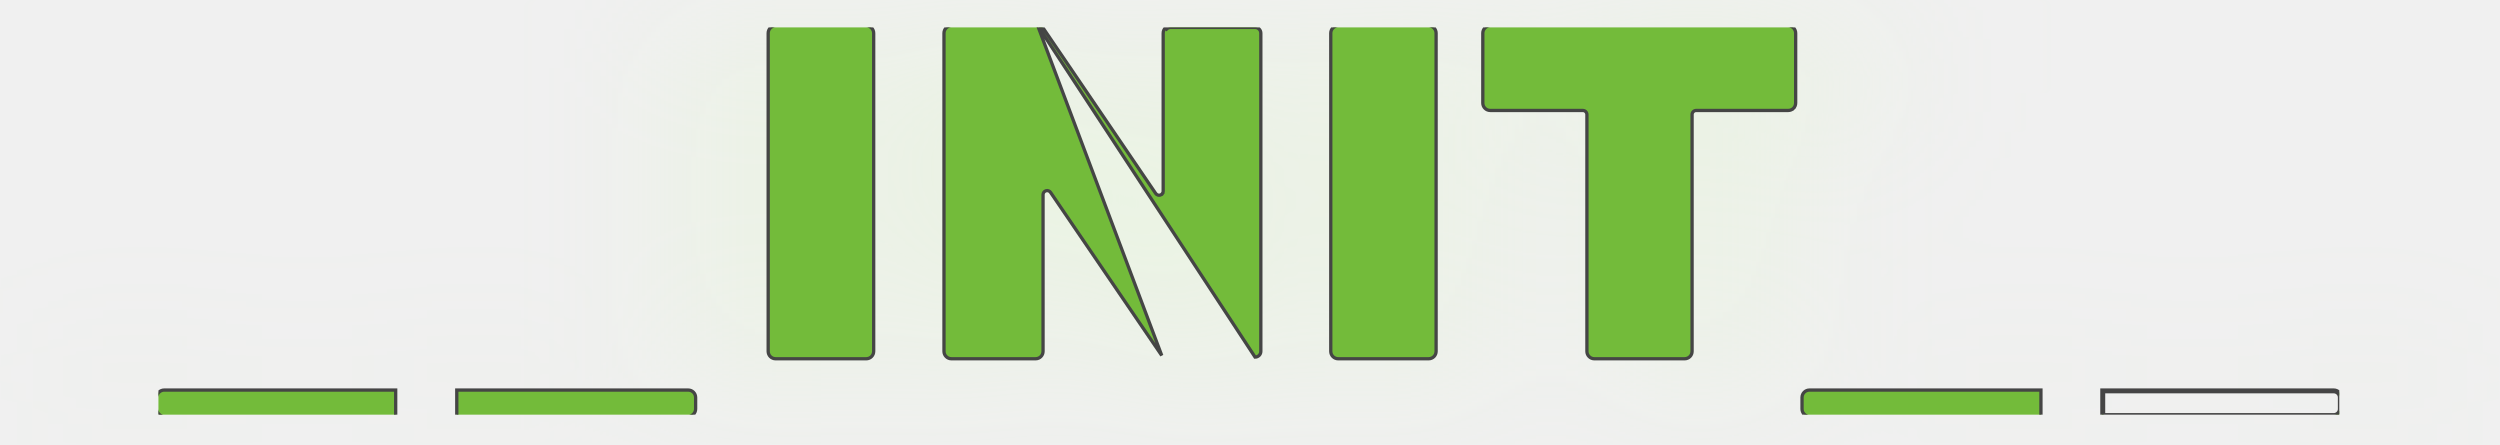
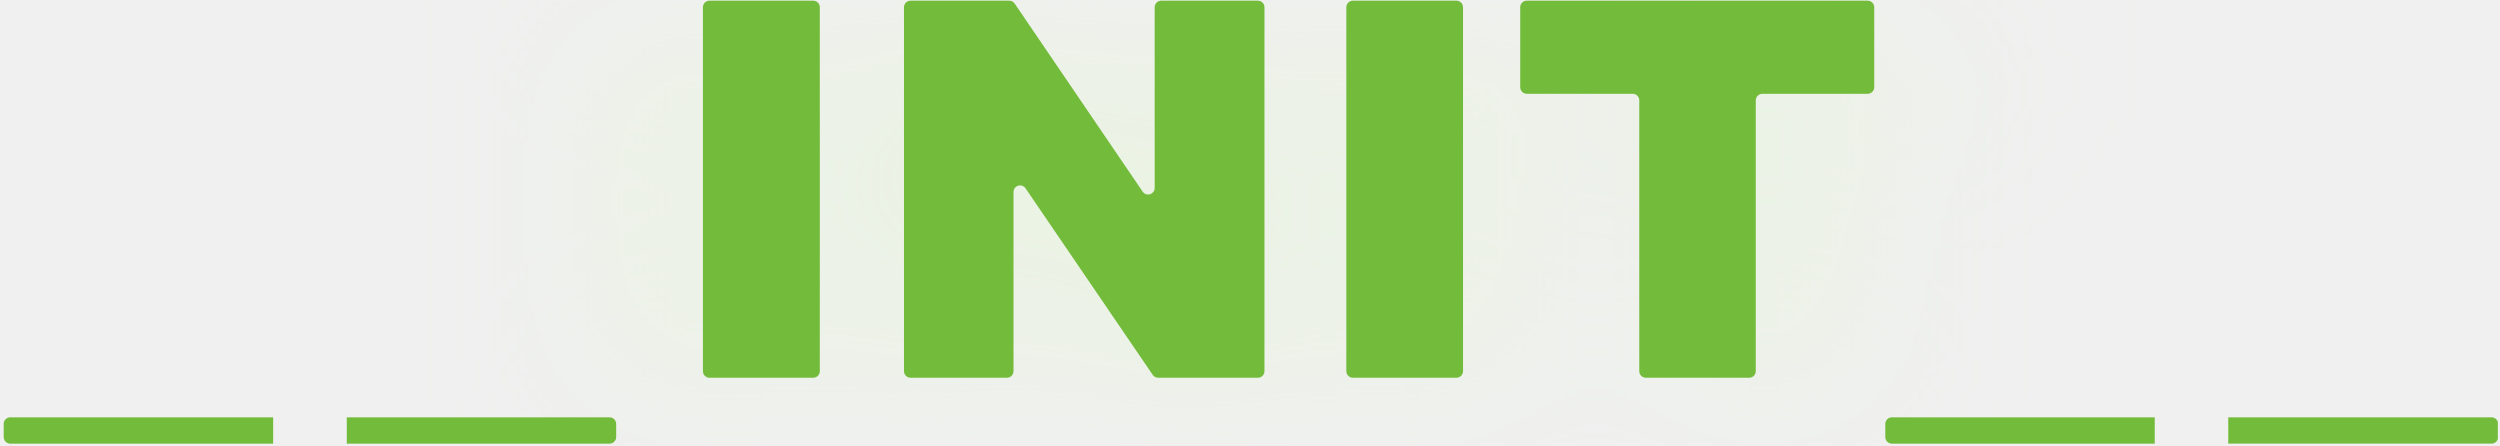
- <svg xmlns="http://www.w3.org/2000/svg" fill="none" viewBox="50 50.88 757.1 134.5">
-   <g clip-path="url(#clip0_82_684)" filter="url(#filter0_f_82_684)">
-     <path d="M264.22 50.886H295.701C296.231 50.886 296.739 51.097 297.114 51.472C297.489 51.846 297.699 52.355 297.699 52.885V163.359C297.699 163.889 297.489 164.397 297.114 164.772C296.739 165.147 296.231 165.357 295.701 165.357H264.22C263.69 165.357 263.182 165.147 262.807 164.772C262.433 164.397 262.222 163.889 262.222 163.359V52.885C262.222 52.355 262.433 51.846 262.807 51.472C263.182 51.097 263.69 50.886 264.22 50.886Z" fill="#D5FFB3" fill-opacity="0.25" />
-     <path d="M325.245 50.886H355.209C355.533 50.889 355.851 50.97 356.137 51.124C356.422 51.277 356.666 51.497 356.847 51.766L395.68 108.851C395.919 109.207 396.266 109.477 396.67 109.62C397.074 109.764 397.513 109.773 397.922 109.648C398.332 109.522 398.691 109.268 398.945 108.923C399.2 108.578 399.336 108.161 399.335 107.732V52.885C399.335 52.355 399.546 51.846 399.921 51.472C400.295 51.097 400.803 50.886 401.333 50.886H430.657C431.187 50.886 431.695 51.097 432.07 51.472C432.445 51.846 432.655 52.355 432.655 52.885V163.359C432.655 163.889 432.445 164.397 432.07 164.772C431.695 165.147 431.187 165.357 430.657 165.357H400.394C400.067 165.358 399.745 165.278 399.456 165.125C399.166 164.971 398.919 164.749 398.736 164.478L360.143 107.852C359.904 107.496 359.557 107.227 359.153 107.083C358.749 106.94 358.31 106.93 357.901 107.056C357.491 107.181 357.132 107.435 356.878 107.78C356.623 108.125 356.487 108.543 356.488 108.971V163.359C356.488 163.889 356.277 164.397 355.902 164.772C355.528 165.147 355.02 165.357 354.49 165.357H325.245C324.716 165.357 324.208 165.147 323.833 164.772C323.458 164.397 323.248 163.889 323.248 163.359V52.885C323.248 52.355 323.458 51.846 323.833 51.472C324.208 51.097 324.716 50.886 325.245 50.886Z" fill="#D5FFB3" fill-opacity="0.25" />
-     <path d="M459.502 50.886H490.924C491.454 50.886 491.962 51.097 492.337 51.472C492.711 51.846 492.922 52.355 492.922 52.885V163.359C492.922 163.889 492.711 164.397 492.337 164.772C491.962 165.147 491.454 165.357 490.924 165.357H459.502C458.973 165.357 458.464 165.147 458.09 164.772C457.715 164.397 457.505 163.889 457.505 163.359V52.885C457.505 52.355 457.715 51.846 458.09 51.472C458.464 51.097 458.973 50.886 459.502 50.886Z" fill="#D5FFB3" fill-opacity="0.25" />
-     <path d="M512.278 50.886H615.732C616.262 50.886 616.77 51.097 617.145 51.472C617.52 51.846 617.73 52.355 617.73 52.885V77.15C617.73 77.68 617.52 78.189 617.145 78.564C616.77 78.939 616.262 79.149 615.732 79.149H583.771C583.242 79.149 582.733 79.36 582.359 79.735C581.984 80.109 581.774 80.618 581.774 81.148V163.359C581.774 163.889 581.563 164.397 581.189 164.772C580.814 165.147 580.306 165.357 579.776 165.357H548.414C547.885 165.357 547.376 165.147 547.002 164.772C546.627 164.397 546.417 163.889 546.417 163.359V81.148C546.417 80.618 546.206 80.109 545.832 79.735C545.457 79.36 544.949 79.149 544.419 79.149H512.278C511.748 79.149 511.24 78.939 510.866 78.564C510.491 78.189 510.281 77.68 510.281 77.15V52.885C510.281 52.355 510.491 51.846 510.866 51.472C511.24 51.097 511.748 50.886 512.278 50.886Z" fill="#D5FFB3" fill-opacity="0.25" />
-     <path d="M623.084 177.37H702.867V185.365H623.084C622.554 185.365 622.046 185.155 621.671 184.78C621.296 184.405 621.086 183.897 621.086 183.367V179.369C621.086 178.839 621.296 178.331 621.671 177.956C622.046 177.581 622.554 177.37 623.084 177.37Z" fill="#D5FFB3" fill-opacity="0.25" />
-     <path d="M725.179 177.37H805.082C805.612 177.37 806.12 177.581 806.495 177.956C806.869 178.331 807.08 178.839 807.08 179.369V183.367C807.08 183.897 806.869 184.405 806.495 184.78C806.12 185.155 805.612 185.365 805.082 185.365H725.179V177.37Z" fill="#D5FFB3" fill-opacity="0.25" />
-     <path d="M51.998 177.37H131.781V185.365H51.998C51.468 185.365 50.96 185.155 50.585 184.78C50.211 184.405 50 183.897 50 183.367V179.369C50 178.839 50.211 178.331 50.585 177.956C50.96 177.581 51.468 177.37 51.998 177.37Z" fill="#D5FFB3" fill-opacity="0.25" />
-     <path d="M154.133 177.37H233.896C234.426 177.37 234.934 177.581 235.309 177.956C235.684 178.331 235.894 178.839 235.894 179.369V183.367C235.894 183.897 235.684 184.405 235.309 184.78C234.934 185.155 234.426 185.365 233.896 185.365H154.133V177.37Z" fill="#D5FFB3" fill-opacity="0.25" />
-   </g>
-   <g clip-path="url(#clip1_82_684)">
-     <path d="M312.343 58.679H284.876C284.281 58.679 283.711 58.915 283.29 59.336C282.87 59.757 282.634 60.327 282.634 60.922V157.283C282.634 157.878 282.87 158.448 283.29 158.869C283.711 159.29 284.281 159.526 284.876 159.526H312.343C312.938 159.526 313.508 159.29 313.929 158.869C314.349 158.448 314.586 157.878 314.586 157.283V60.922C314.586 60.327 314.349 59.757 313.929 59.336C313.508 58.915 312.938 58.679 312.343 58.679Z" fill="#73BB3A" stroke="#454545" />
-     <path d="M364.265 58.679V58.679C364.629 58.682 364.986 58.773 365.306 58.945C365.626 59.117 365.9 59.364 366.104 59.665C366.104 59.666 366.104 59.666 366.104 59.666L399.983 109.458L399.985 109.46C400.134 109.681 400.349 109.849 400.601 109.938C400.852 110.027 401.125 110.033 401.38 109.955C401.635 109.877 401.858 109.719 402.016 109.505L402.419 109.802L402.016 109.505C402.175 109.29 402.26 109.03 402.259 108.764V108.762V60.922C402.259 60.327 402.495 59.757 402.916 59.336C402.916 59.336 402.916 59.336 402.916 59.336L403.27 59.689C403.596 59.362 404.04 59.179 404.502 59.179H430.086C430.548 59.179 430.992 59.362 431.318 59.689C431.645 60.016 431.829 60.46 431.829 60.922V157.283C431.829 157.745 431.645 158.188 431.318 158.515C430.992 158.842 430.548 159.026 430.086 159.026L364.265 58.679ZM364.265 58.679H364.261H338.119C337.524 58.679 336.953 58.915 336.533 59.336C336.112 59.757 335.876 60.327 335.876 60.922V157.283C335.876 157.878 336.112 158.448 336.533 158.869C336.953 159.29 337.524 159.526 338.119 159.526H363.633C364.228 159.526 364.799 159.29 365.219 158.869C365.64 158.448 365.876 157.878 365.876 157.283L365.876 109.843L365.876 109.842C365.876 109.576 365.961 109.316 366.119 109.101C366.277 108.886 366.5 108.728 366.755 108.65C367.01 108.572 367.283 108.578 367.535 108.668C367.786 108.757 368.002 108.924 368.15 109.146L368.152 109.149L401.822 158.539L364.265 58.679Z" fill="#73BB3A" stroke="#454545" />
-     <path d="M482.666 58.679H455.252C454.657 58.679 454.087 58.915 453.666 59.336C453.246 59.757 453.009 60.327 453.009 60.922V157.283C453.009 157.878 453.246 158.448 453.666 158.869C454.087 159.29 454.657 159.526 455.252 159.526H482.666C483.261 159.526 483.832 159.29 484.252 158.869C484.673 158.448 484.909 157.878 484.909 157.283V60.922C484.909 60.327 484.673 59.757 484.252 59.336C483.832 58.915 483.261 58.679 482.666 58.679Z" fill="#73BB3A" stroke="#454545" />
-     <path d="M593.142 59.336L593.142 59.336C592.722 58.915 592.151 58.679 591.556 58.679H501.297C500.702 58.679 500.131 58.915 499.711 59.336C499.29 59.757 499.054 60.327 499.054 60.922V82.088C499.054 82.683 499.29 83.253 499.711 83.674C500.131 84.095 500.702 84.331 501.297 84.331H529.338C529.668 84.331 529.984 84.462 530.217 84.695C530.45 84.928 530.581 85.245 530.581 85.575V157.283C530.581 157.878 530.817 158.448 531.238 158.869C531.659 159.29 532.229 159.526 532.824 159.526H560.186C560.781 159.526 561.351 159.29 561.772 158.869C562.192 158.448 562.429 157.878 562.429 157.283V85.575C562.429 85.245 562.56 84.928 562.793 84.695C563.026 84.462 563.342 84.331 563.671 84.331H591.556C592.151 84.331 592.722 84.095 593.142 83.674L592.789 83.32L593.142 83.674C593.563 83.253 593.799 82.683 593.799 82.088V60.922C593.799 60.327 593.563 59.757 593.142 59.336Z" fill="#73BB3A" stroke="#454545" />
-     <path d="M668.077 169.504V169.004H667.577H597.97C597.375 169.004 596.804 169.241 596.384 169.661C595.963 170.082 595.727 170.653 595.727 171.248V174.734C595.727 175.329 595.963 175.9 596.384 176.321L596.727 175.978L596.384 176.321C596.804 176.742 597.375 176.978 597.97 176.978H667.577H668.077V176.478V169.504Z" fill="#73BB3A" stroke="#454545" />
-     <path d="M758.342 169.661C757.921 169.241 757.351 169.004 756.756 169.004H687.044H686.544V169.504V176.478V176.978H687.044H756.756C757.351 176.978 757.921 176.742 758.342 176.321C758.762 175.9 758.999 175.329 758.999 174.734V171.248C758.999 170.653 758.762 170.082 758.342 169.661ZM758.342 169.661L757.988 170.015M758.342 169.661C758.342 169.661 758.342 169.661 758.342 169.661L757.988 170.015M757.988 170.015C758.315 170.342 758.499 170.785 758.499 171.248V174.734C758.499 175.197 758.315 175.64 757.988 175.967C757.661 176.294 757.218 176.478 756.756 176.478H687.544H687.044V175.978V170.004V169.504H687.544H756.756C757.218 169.504 757.661 169.688 757.988 170.015Z" fill="#73BB3A" stroke="#454545" />
-     <path d="M169.829 169.504V169.004H169.329H99.722C99.127 169.004 98.556 169.241 98.136 169.661C97.715 170.082 97.479 170.653 97.479 171.248V174.734C97.479 175.329 97.715 175.9 98.136 176.321L98.489 175.967L98.136 176.321C98.556 176.742 99.127 176.978 99.722 176.978H169.329H169.829V176.478V169.504Z" fill="#73BB3A" stroke="#454545" />
-     <path d="M188.831 169.004H188.331V169.504V176.478V176.978H188.831H258.421C259.016 176.978 259.586 176.742 260.007 176.321C260.427 175.9 260.663 175.329 260.663 174.734V171.248C260.663 170.653 260.427 170.082 260.007 169.661C259.586 169.241 259.016 169.004 258.421 169.004H188.831Z" fill="#73BB3A" stroke="#454545" />
+ <svg xmlns="http://www.w3.org/2000/svg" width="662" height="118" viewBox="0 0 662 118" fill="none">
+   <g clip-path="url(#clip0_384_134)">
+     <g clip-path="url(#clip1_384_134)" filter="url(#filter0_f_384_134)">
+       <path d="M167.219 -8.114H198.701C199.231 -8.114 199.739 -7.903 200.113 -7.528C200.488 -7.154 200.699 -6.645 200.699 -6.115V104.359C200.699 104.889 200.488 105.397 200.113 105.772C199.739 106.147 199.231 106.357 198.701 106.357H167.219C166.689 106.357 166.181 106.147 165.807 105.772C165.432 105.397 165.222 104.889 165.222 104.359V-6.115C165.222 -6.645 165.432 -7.154 165.807 -7.528C166.181 -7.903 166.689 -8.114 167.219 -8.114Z" fill="#D5FFB3" fill-opacity="0.25" />
+       <path d="M228.246 -8.114H258.209C258.533 -8.111 258.851 -8.03 259.137 -7.876C259.422 -7.723 259.666 -7.503 259.847 -7.234L298.68 49.851C298.919 50.207 299.266 50.477 299.67 50.62C300.074 50.764 300.513 50.773 300.923 50.648C301.332 50.522 301.691 50.268 301.945 49.923C302.2 49.578 302.337 49.161 302.336 48.732V-6.115C302.336 -6.645 302.546 -7.154 302.921 -7.528C303.295 -7.903 303.803 -8.114 304.333 -8.114H333.658C334.187 -8.114 334.695 -7.903 335.07 -7.528C335.445 -7.154 335.655 -6.645 335.655 -6.115V104.359C335.655 104.889 335.445 105.397 335.07 105.772C334.695 106.147 334.187 106.357 333.658 106.357H303.394C303.067 106.358 302.745 106.278 302.456 106.125C302.167 105.971 301.92 105.749 301.736 105.478L263.143 48.852C262.904 48.496 262.557 48.227 262.153 48.083C261.75 47.94 261.31 47.93 260.901 48.056C260.491 48.181 260.132 48.435 259.878 48.78C259.624 49.125 259.487 49.542 259.488 49.971V104.359C259.488 104.889 259.277 105.397 258.903 105.772C258.528 106.147 258.02 106.357 257.49 106.357H228.246C227.716 106.357 227.208 106.147 226.833 105.772C226.459 105.397 226.248 104.889 226.248 104.359V-6.115C226.248 -6.645 226.459 -7.154 226.833 -7.528C227.208 -7.903 227.716 -8.114 228.246 -8.114Z" fill="#D5FFB3" fill-opacity="0.25" />
+       <path d="M362.502 -8.114H393.924C394.454 -8.114 394.962 -7.903 395.337 -7.528C395.711 -7.154 395.922 -6.645 395.922 -6.115V104.359C395.922 104.889 395.711 105.397 395.337 105.772C394.962 106.147 394.454 106.357 393.924 106.357H362.502C361.973 106.357 361.465 106.147 361.09 105.772C360.715 105.397 360.505 104.889 360.505 104.359V-6.115C360.505 -6.645 360.715 -7.154 361.09 -7.528C361.465 -7.903 361.973 -8.114 362.502 -8.114Z" fill="#D5FFB3" fill-opacity="0.25" />
+       <path d="M415.278 -8.114H518.732C519.262 -8.114 519.77 -7.903 520.145 -7.528C520.519 -7.154 520.73 -6.645 520.73 -6.115V18.15C520.73 18.68 520.519 19.189 520.145 19.564C519.77 19.939 519.262 20.149 518.732 20.149H486.771C486.241 20.149 485.733 20.36 485.358 20.735C484.984 21.109 484.773 21.618 484.773 22.148V104.359C484.773 104.889 484.563 105.397 484.188 105.772C483.814 106.147 483.306 106.357 482.776 106.357H451.414C450.884 106.357 450.376 106.147 450.001 105.772C449.627 105.397 449.416 104.889 449.416 104.359V22.148C449.416 21.618 449.206 21.109 448.831 20.735C448.457 20.36 447.949 20.149 447.419 20.149H415.278C414.748 20.149 414.24 19.939 413.865 19.564C413.491 19.189 413.28 18.68 413.28 18.15V-6.115C413.28 -6.645 413.491 -7.154 413.865 -7.528C414.24 -7.903 414.748 -8.114 415.278 -8.114Z" fill="#D5FFB3" fill-opacity="0.25" />
+     </g>
+     <path d="M187.876 0.179H215.342C215.804 0.179 216.248 0.362 216.574 0.689C216.901 1.016 217.085 1.46 217.085 1.922V98.282C217.085 98.745 216.901 99.188 216.574 99.515C216.248 99.842 215.804 100.026 215.342 100.026H187.876C187.413 100.026 186.97 99.842 186.643 99.515C186.316 99.188 186.133 98.745 186.133 98.282V1.922C186.133 1.46 186.316 1.016 186.643 0.689C186.97 0.362 187.413 0.179 187.876 0.179Z" fill="#73BB3A" />
+     <path d="M241.119 0.179H267.261C267.543 0.181 267.821 0.252 268.07 0.386C268.319 0.519 268.532 0.712 268.69 0.946L302.57 50.739C302.778 51.049 303.081 51.284 303.433 51.409C303.786 51.534 304.169 51.543 304.526 51.433C304.884 51.324 305.197 51.102 305.419 50.801C305.641 50.501 305.76 50.136 305.759 49.762V1.922C305.759 1.46 305.943 1.016 306.27 0.689C306.596 0.362 307.04 0.179 307.502 0.179L333.086 0.179C333.548 0.179 333.992 0.362 334.318 0.689C334.645 1.016 334.829 1.46 334.829 1.922V98.282C334.829 98.745 334.645 99.188 334.318 99.515C333.992 99.842 333.548 100.026 333.086 100.026H306.683C306.397 100.026 306.116 99.957 305.864 99.823C305.612 99.689 305.396 99.495 305.236 99.259L271.565 49.867C271.357 49.557 271.054 49.322 270.702 49.196C270.35 49.071 269.966 49.063 269.609 49.172C269.251 49.282 268.939 49.503 268.717 49.804C268.495 50.105 268.375 50.469 268.376 50.843V98.282C268.376 98.745 268.192 99.188 267.866 99.515C267.539 99.842 267.096 100.026 266.633 100.026H241.119C240.657 100.026 240.213 99.842 239.886 99.515C239.56 99.188 239.376 98.745 239.376 98.282V1.922C239.376 1.46 239.56 1.016 239.886 0.689C240.213 0.362 240.657 0.179 241.119 0.179Z" fill="#73BB3A" />
+     <path d="M358.252 0.179H385.666C386.128 0.179 386.571 0.362 386.898 0.689C387.225 1.016 387.409 1.46 387.409 1.922V98.282C387.409 98.745 387.225 99.188 386.898 99.515C386.571 99.842 386.128 100.026 385.666 100.026H358.252C357.789 100.026 357.346 99.842 357.019 99.515C356.692 99.188 356.509 98.745 356.509 98.282V1.922C356.509 1.46 356.692 1.016 357.019 0.689C357.346 0.362 357.789 0.179 358.252 0.179Z" fill="#73BB3A" />
+     <path d="M404.297 0.179H494.556C495.018 0.179 495.461 0.362 495.788 0.689C496.115 1.016 496.299 1.46 496.299 1.922V23.088C496.299 23.55 496.115 23.994 495.788 24.32C495.461 24.647 495.018 24.831 494.556 24.831H466.671C466.209 24.831 465.766 25.015 465.439 25.342C465.112 25.669 464.928 26.112 464.928 26.575V98.282C464.928 98.745 464.745 99.188 464.418 99.515C464.091 99.842 463.648 100.026 463.186 100.026H435.824C435.361 100.026 434.918 99.842 434.591 99.515C434.264 99.188 434.081 98.745 434.081 98.282V26.575C434.081 26.112 433.897 25.669 433.57 25.342C433.244 25.015 432.8 24.831 432.338 24.831H404.297C403.834 24.831 403.391 24.647 403.064 24.32C402.737 23.994 402.554 23.55 402.554 23.088V1.922C402.554 1.46 402.737 1.016 403.064 0.689C403.391 0.362 403.834 0.179 404.297 0.179Z" fill="#73BB3A" />
+     <path d="M500.969 110.504H570.577V117.478H500.969C500.507 117.478 500.064 117.294 499.737 116.967C499.41 116.64 499.227 116.197 499.227 115.734V112.247C499.227 111.785 499.41 111.342 499.737 111.015C500.064 110.688 500.507 110.504 500.969 110.504Z" fill="#73BB3A" />
+     <path d="M590.044 110.504H659.756C660.218 110.504 660.661 110.688 660.988 111.015C661.315 111.342 661.499 111.785 661.499 112.247V115.734C661.499 116.197 661.315 116.64 660.988 116.967C660.661 117.294 660.218 117.478 659.756 117.478H590.044V110.504Z" fill="#73BB3A" />
+     <path d="M2.721 110.504H72.329V117.478H2.721C2.259 117.478 1.816 117.294 1.489 116.967C1.162 116.64 0.979 116.197 0.979 115.734V112.247C0.979 111.785 1.162 111.342 1.489 111.015C1.816 110.688 2.259 110.504 2.721 110.504Z" fill="#73BB3A" />
+     <path d="M91.83 110.504H161.42C161.882 110.504 162.325 110.688 162.652 111.015C162.979 111.342 163.163 111.785 163.163 112.247V115.734C163.163 116.197 162.979 116.64 162.652 116.967C162.325 117.294 161.882 117.478 161.42 117.478H91.83V110.504Z" fill="#73BB3A" />
  </g>
  <defs>
-     <filter id="filter0_f_82_684" x="0" y="0.886" width="857" height="234.459" filterUnits="userSpaceOnUse" color-interpolation-filters="sRGB">
+     <filter id="filter0_f_384_134" x="-97" y="-58.114" width="857" height="234.459" filterUnits="userSpaceOnUse" color-interpolation-filters="sRGB">
      <feFlood flood-opacity="0" result="BackgroundImageFix" />
      <feBlend mode="normal" in="SourceGraphic" in2="BackgroundImageFix" result="shape" />
-       <feGaussianBlur stdDeviation="25" result="effect1_foregroundBlur_82_684" />
+       <feGaussianBlur stdDeviation="25" result="effect1_foregroundBlur_384_134" />
    </filter>
-     <clipPath id="clip0_82_684">
-       <rect width="757" height="134.459" fill="white" transform="translate(50 50.8862)" />
+     <clipPath id="clip0_384_134">
+       <rect width="660.45" height="117.282" fill="white" transform="translate(0.978516 0.178711)" />
    </clipPath>
-     <clipPath id="clip1_82_684">
-       <rect width="660.45" height="117.282" fill="white" transform="translate(97.9789 59.1788)" />
+     <clipPath id="clip1_384_134">
+       <rect width="757" height="134.459" fill="white" transform="translate(-47 -8.11389)" />
    </clipPath>
  </defs>
</svg>
